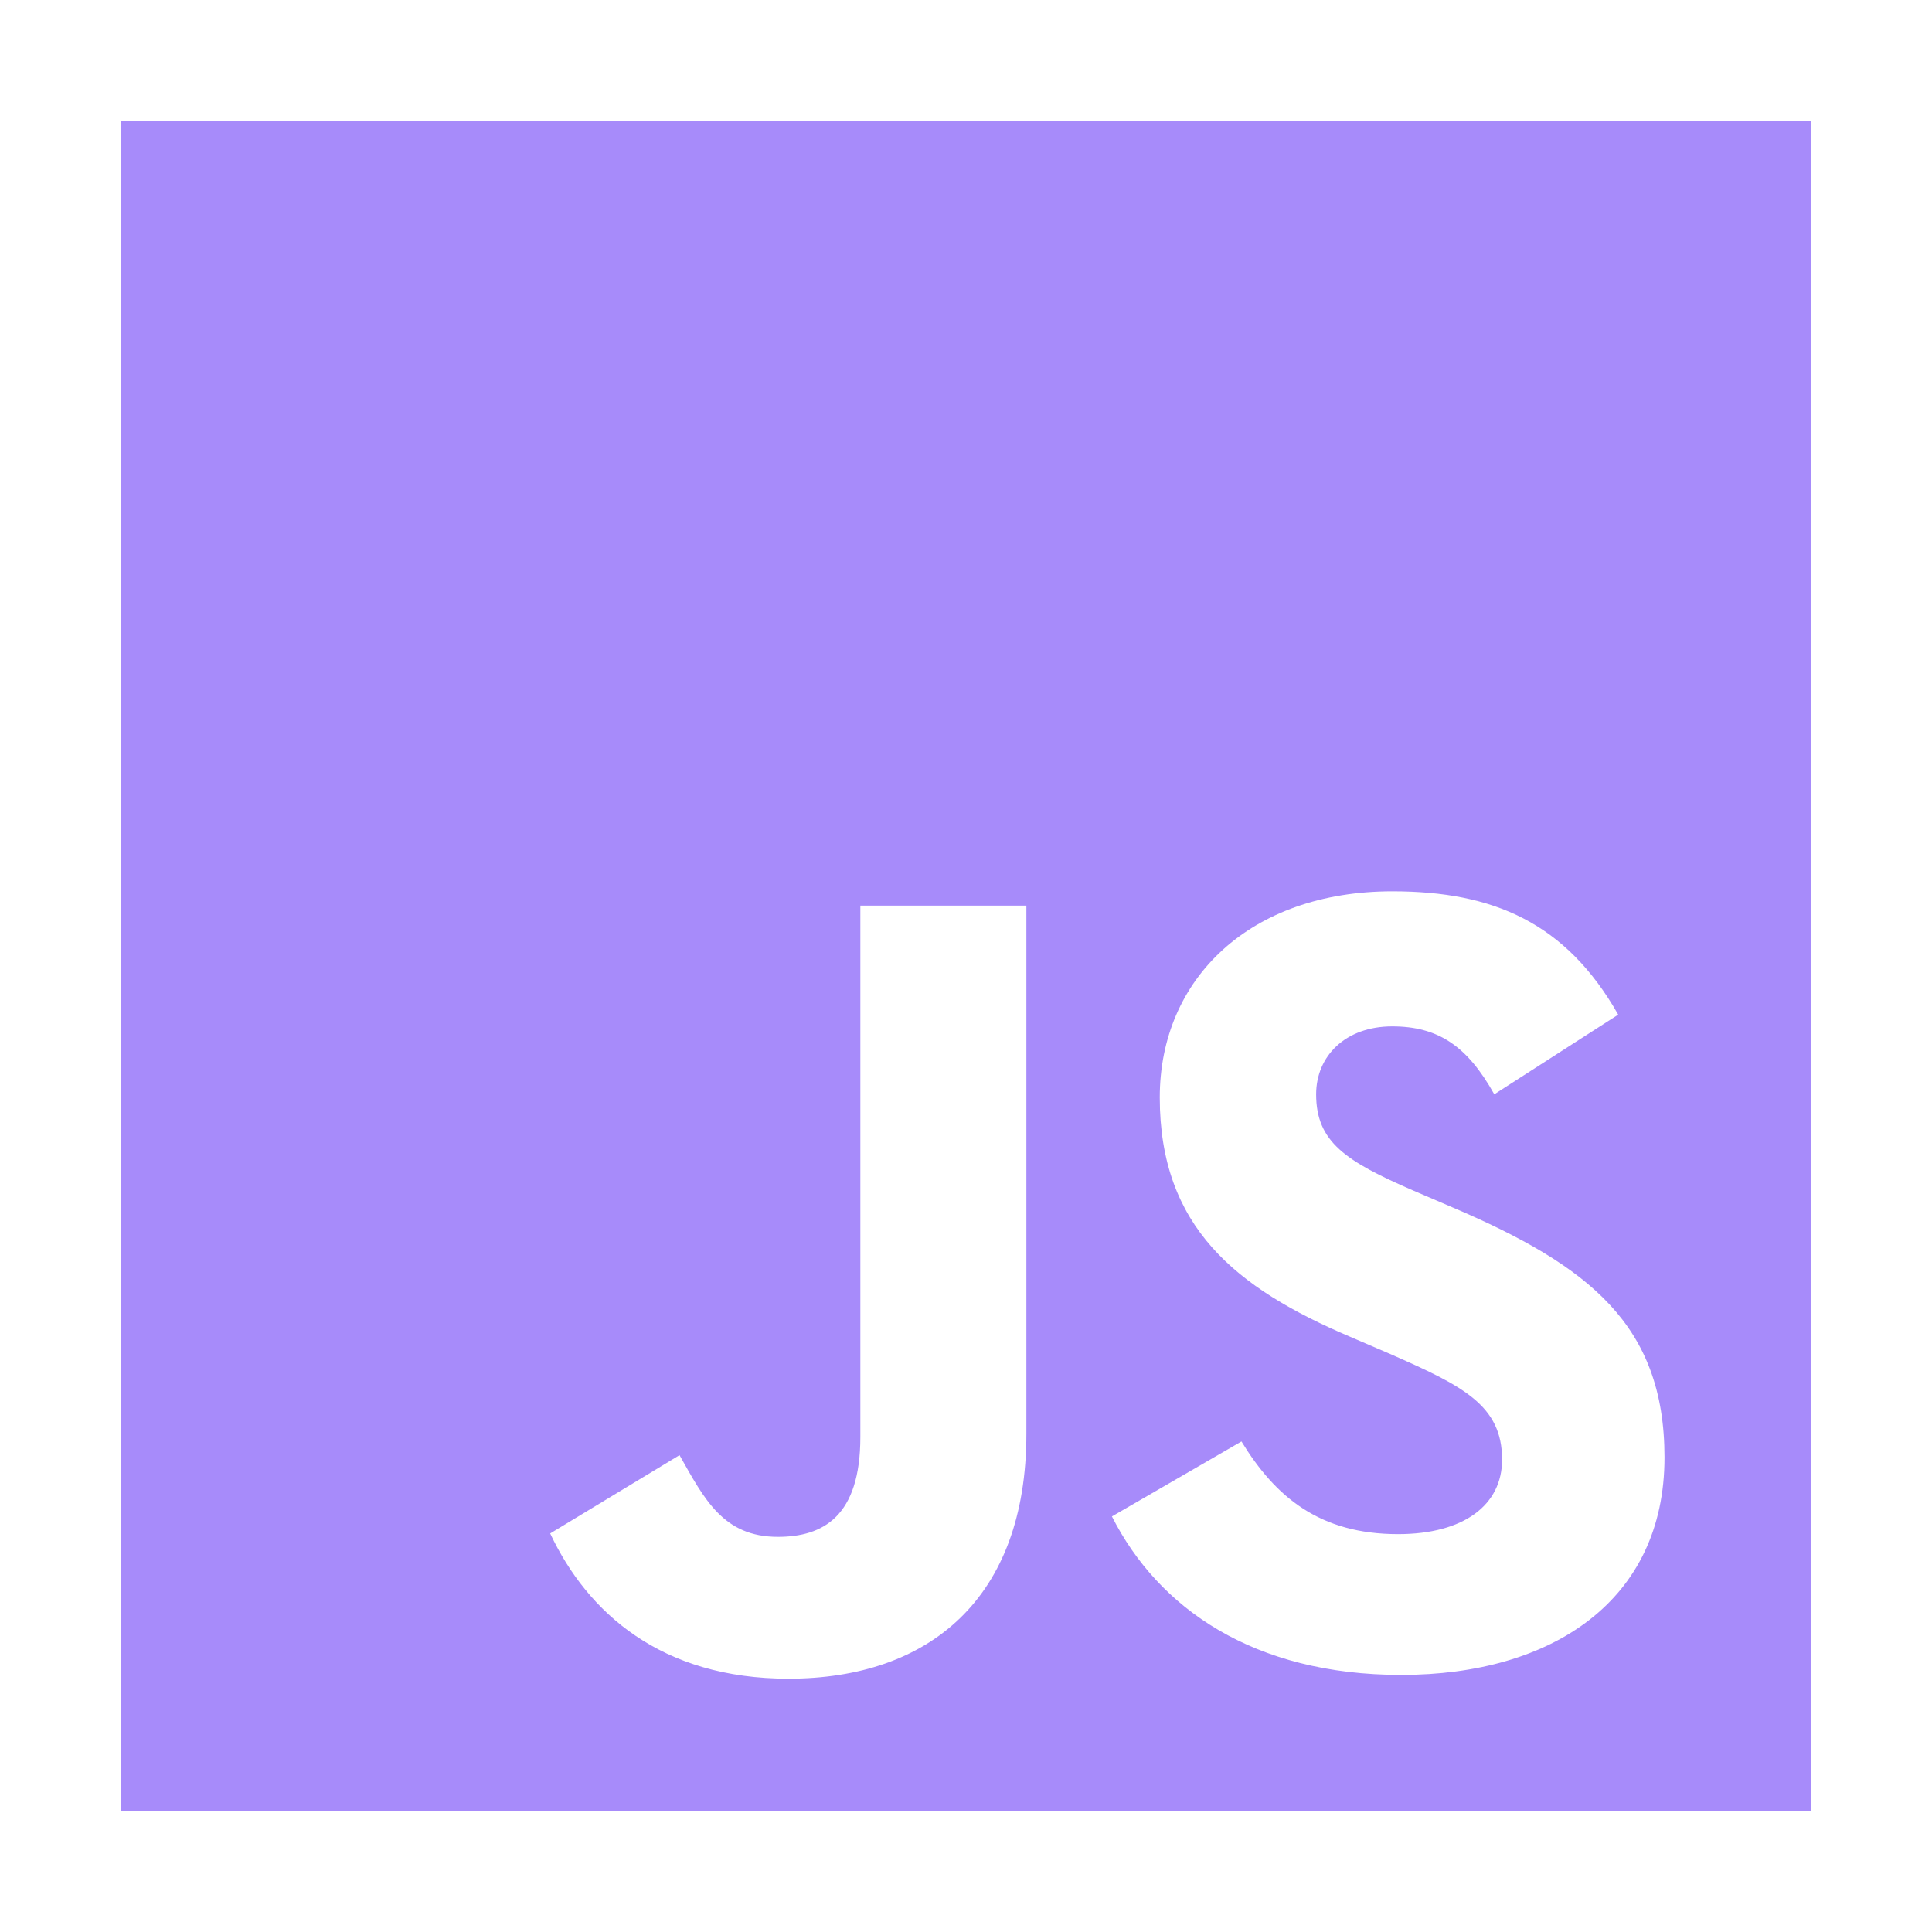
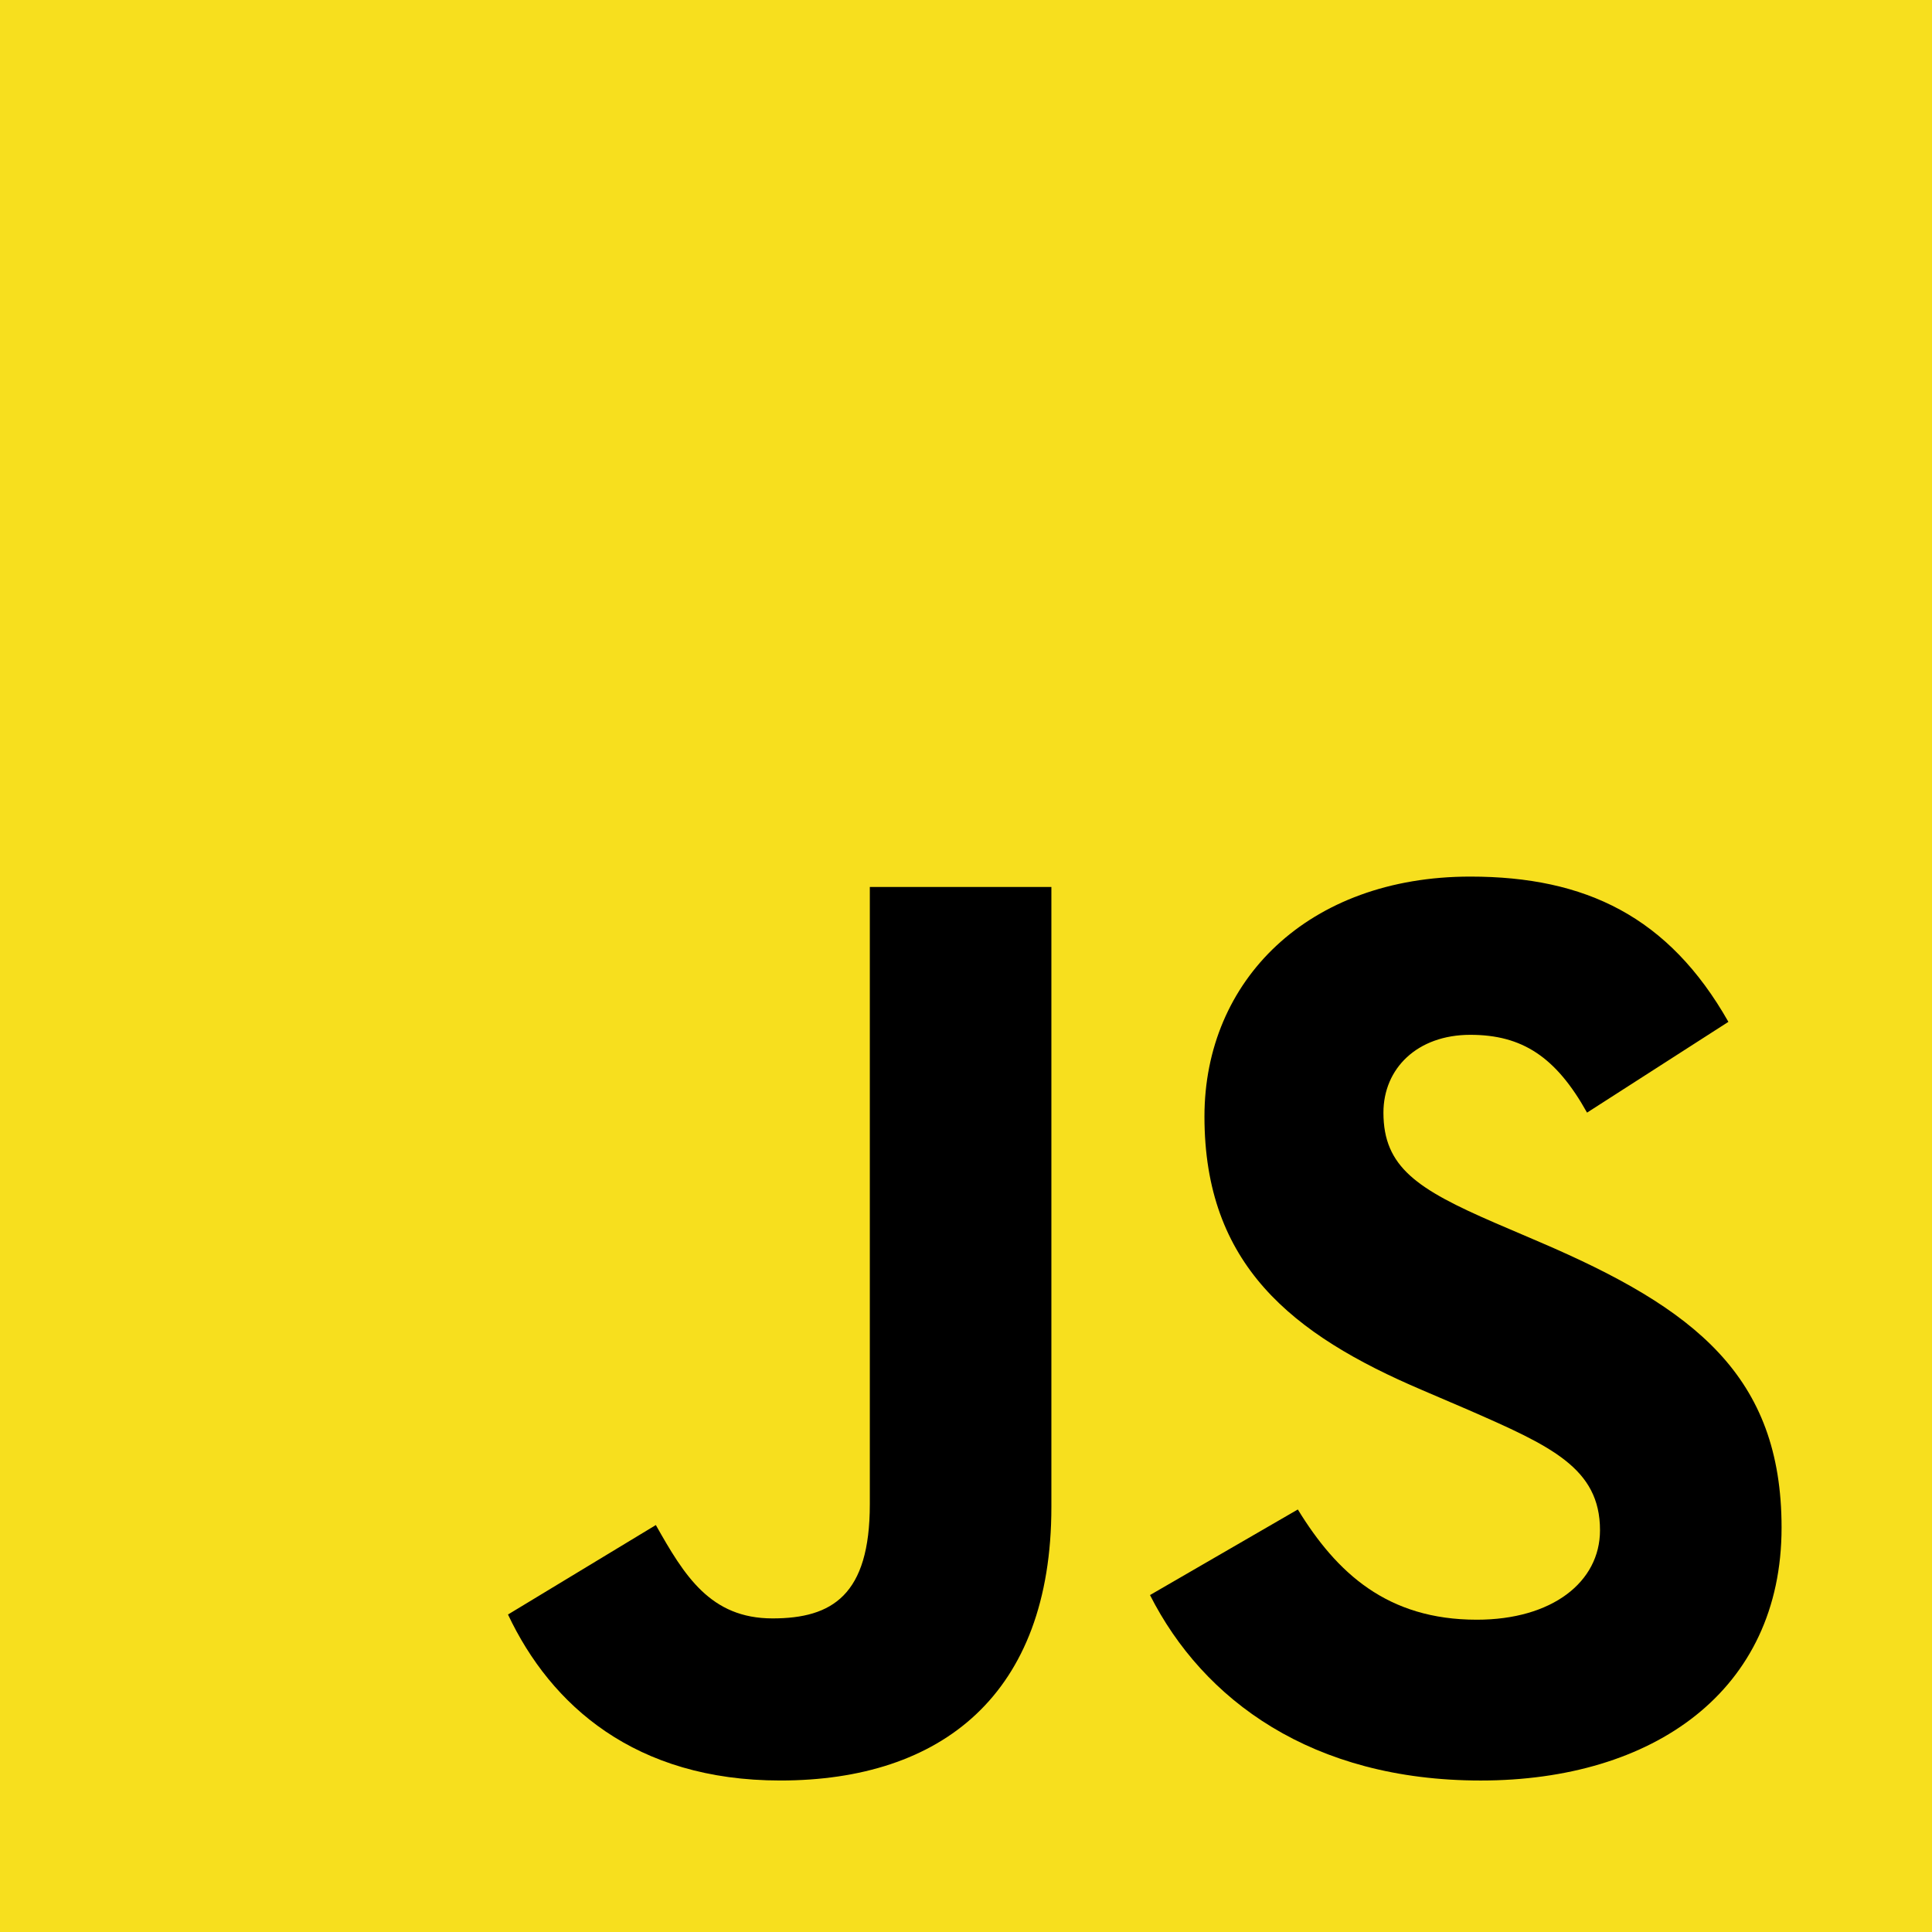
- <svg xmlns="http://www.w3.org/2000/svg" height="512" viewBox="0 0 512 512" width="512">
-   <path fill="rgb(167 139 250)" d="M32,32V480H480V32ZM272,380c0,43.61-25.76,64.87-63.05,64.87-33.68,0-53.23-17.44-63.15-38.49h0l34.28-20.75c6.61,11.73,11.63,21.65,26.06,21.65,12,0,21.86-5.41,21.86-26.46V240h44Zm99.35,63.87c-39.09,0-64.35-17.64-76.68-42h0L329,382c9,14.74,20.75,24.56,41.5,24.56,17.44,0,27.57-7.72,27.57-19.75,0-14.43-10.43-19.54-29.68-28l-10.52-4.52c-30.38-12.92-50.52-29.16-50.52-63.45,0-31.57,24.05-54.63,61.64-54.63,26.77,0,46,8.32,59.85,32.68L396,290c-7.22-12.93-15-18-27.06-18-12.33,0-20.15,7.82-20.15,18,0,12.63,7.82,17.74,25.86,25.56l10.52,4.51c35.79,15.34,55.94,31,55.94,66.16C441.12,424.13,411.35,443.87,371.35,443.87Z" />
+ <svg xmlns="http://www.w3.org/2000/svg" width="800px" height="800px" viewBox="0 0 256 256" version="1.1" preserveAspectRatio="xMidYMid">
+   <g>
+     <path d="M0,0 L256,0 L256,256 L0,256 L0,0 Z" fill="#F7DF1E">
+ 
+ </path>
+     <path d="M67.312,213.932 L86.903,202.076 C90.682,208.777 94.12,214.447 102.367,214.447 C110.272,214.447 115.256,211.355 115.256,199.327 L115.256,117.529 L139.314,117.529 L139.314,199.667 C139.314,224.584 124.708,235.926 103.398,235.926 C84.153,235.926 72.982,225.959 67.311,213.93" fill="#000000">
+ 
+ </path>
+     <path d="M152.381,211.354 L171.969,200.013 C177.126,208.434 183.828,214.62 195.684,214.62 C205.653,214.62 212.009,209.636 212.009,202.762 C212.009,194.514 205.479,191.592 194.481,186.782 L188.468,184.203 C171.111,176.815 159.597,167.535 159.597,147.945 C159.597,129.901 173.345,116.153 194.826,116.153 C210.12,116.153 221.118,121.481 229.022,135.4 L210.291,147.429 C206.166,140.04 201.7,137.119 194.826,137.119 C187.78,137.119 183.312,141.587 183.312,147.429 C183.312,154.646 187.78,157.568 198.09,162.037 L204.104,164.614 C224.553,173.379 236.067,182.313 236.067,202.418 C236.067,224.072 219.055,235.928 196.2,235.928 C173.861,235.928 159.426,225.274 152.381,211.354" fill="#000000">
+ 
+ </path>
+   </g>
</svg>
